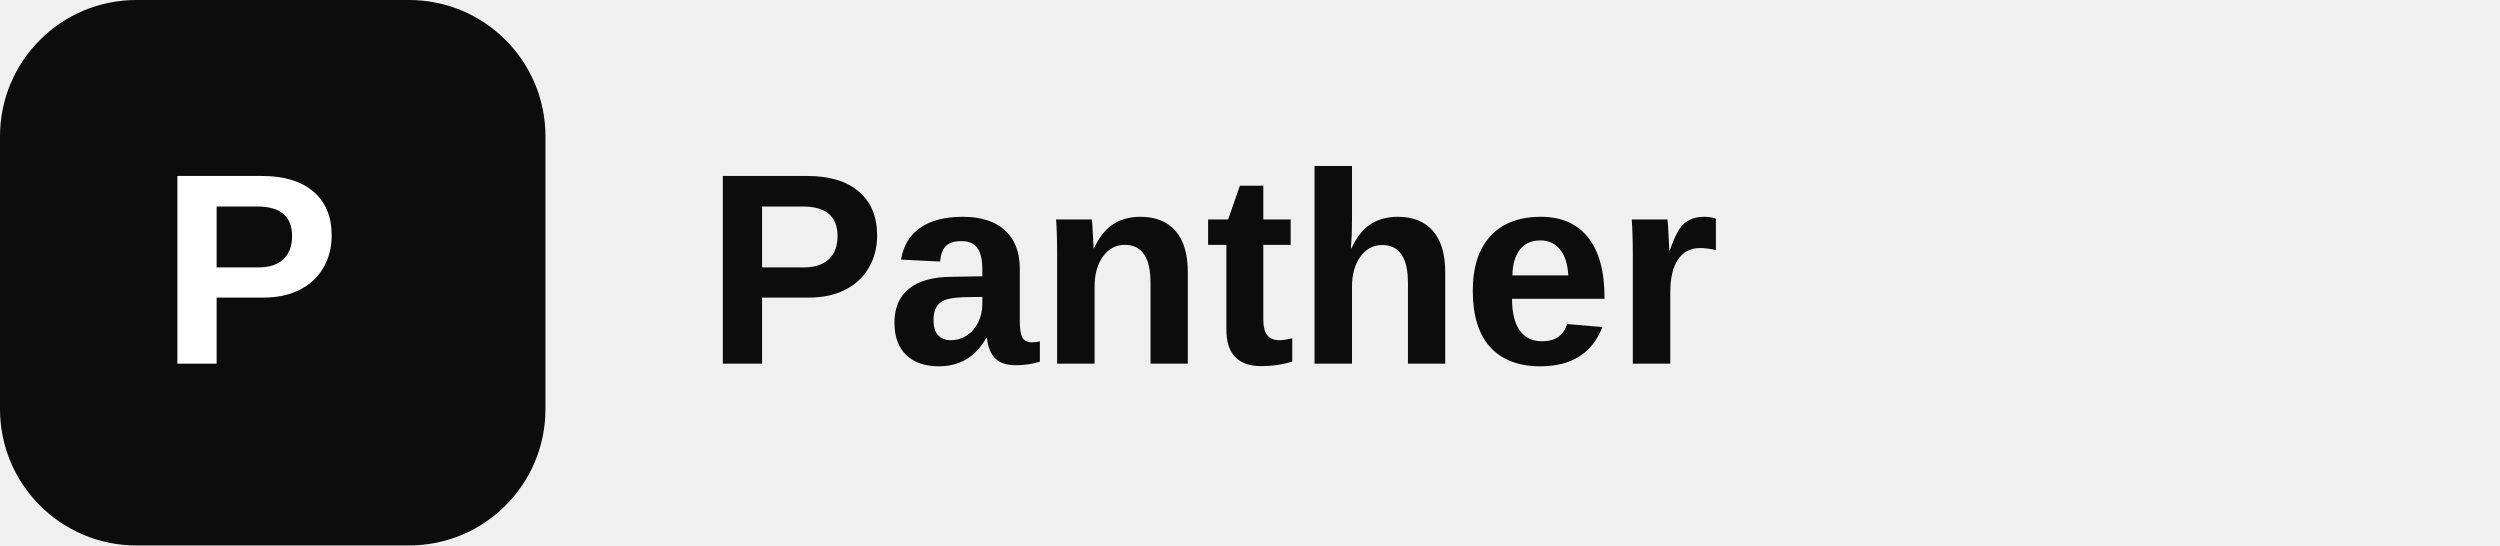
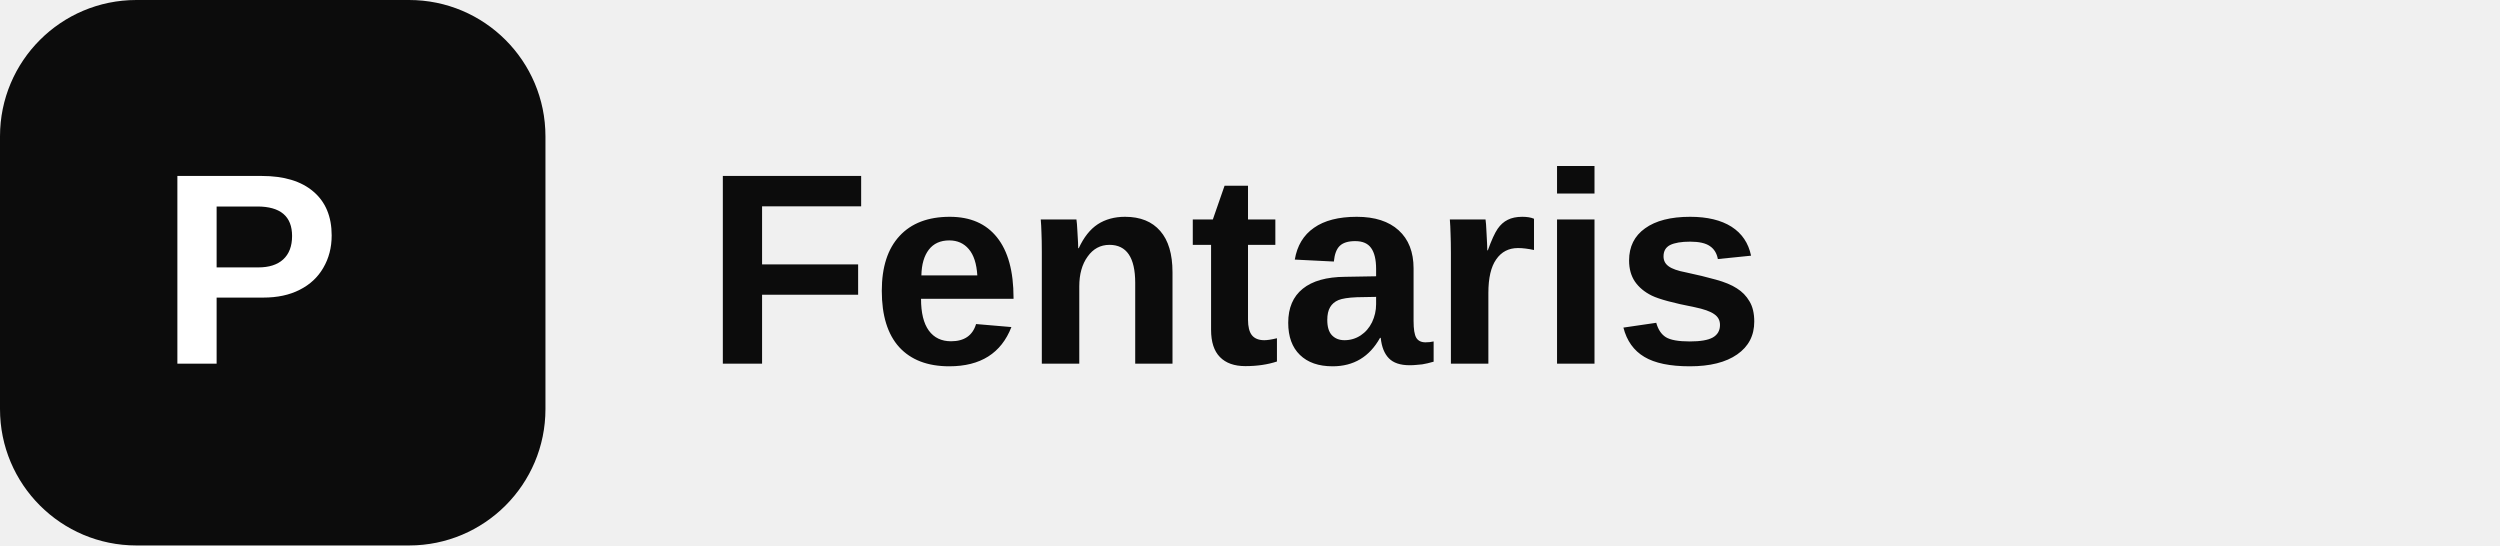
<svg xmlns="http://www.w3.org/2000/svg" width="220" height="48" viewBox="0 0 220 48" fill="none">
  <rect width="48" height="48" rx="12" fill="#0C0C0C" />
  <text x="14" y="32" font-family="Google Sans, Arial, sans-serif" font-size="24" font-weight="700" fill="#FFFFFF">P</text>
-   <text x="62" y="32" font-family="Google Sans, Arial, sans-serif" font-size="24" font-weight="600" fill="#0C0C0C">Panther</text>
+   <text x="62" y="32" font-family="Google Sans, Arial, sans-serif" font-size="24" font-weight="600" fill="#0C0C0C">Fentaris</text>
</svg>
